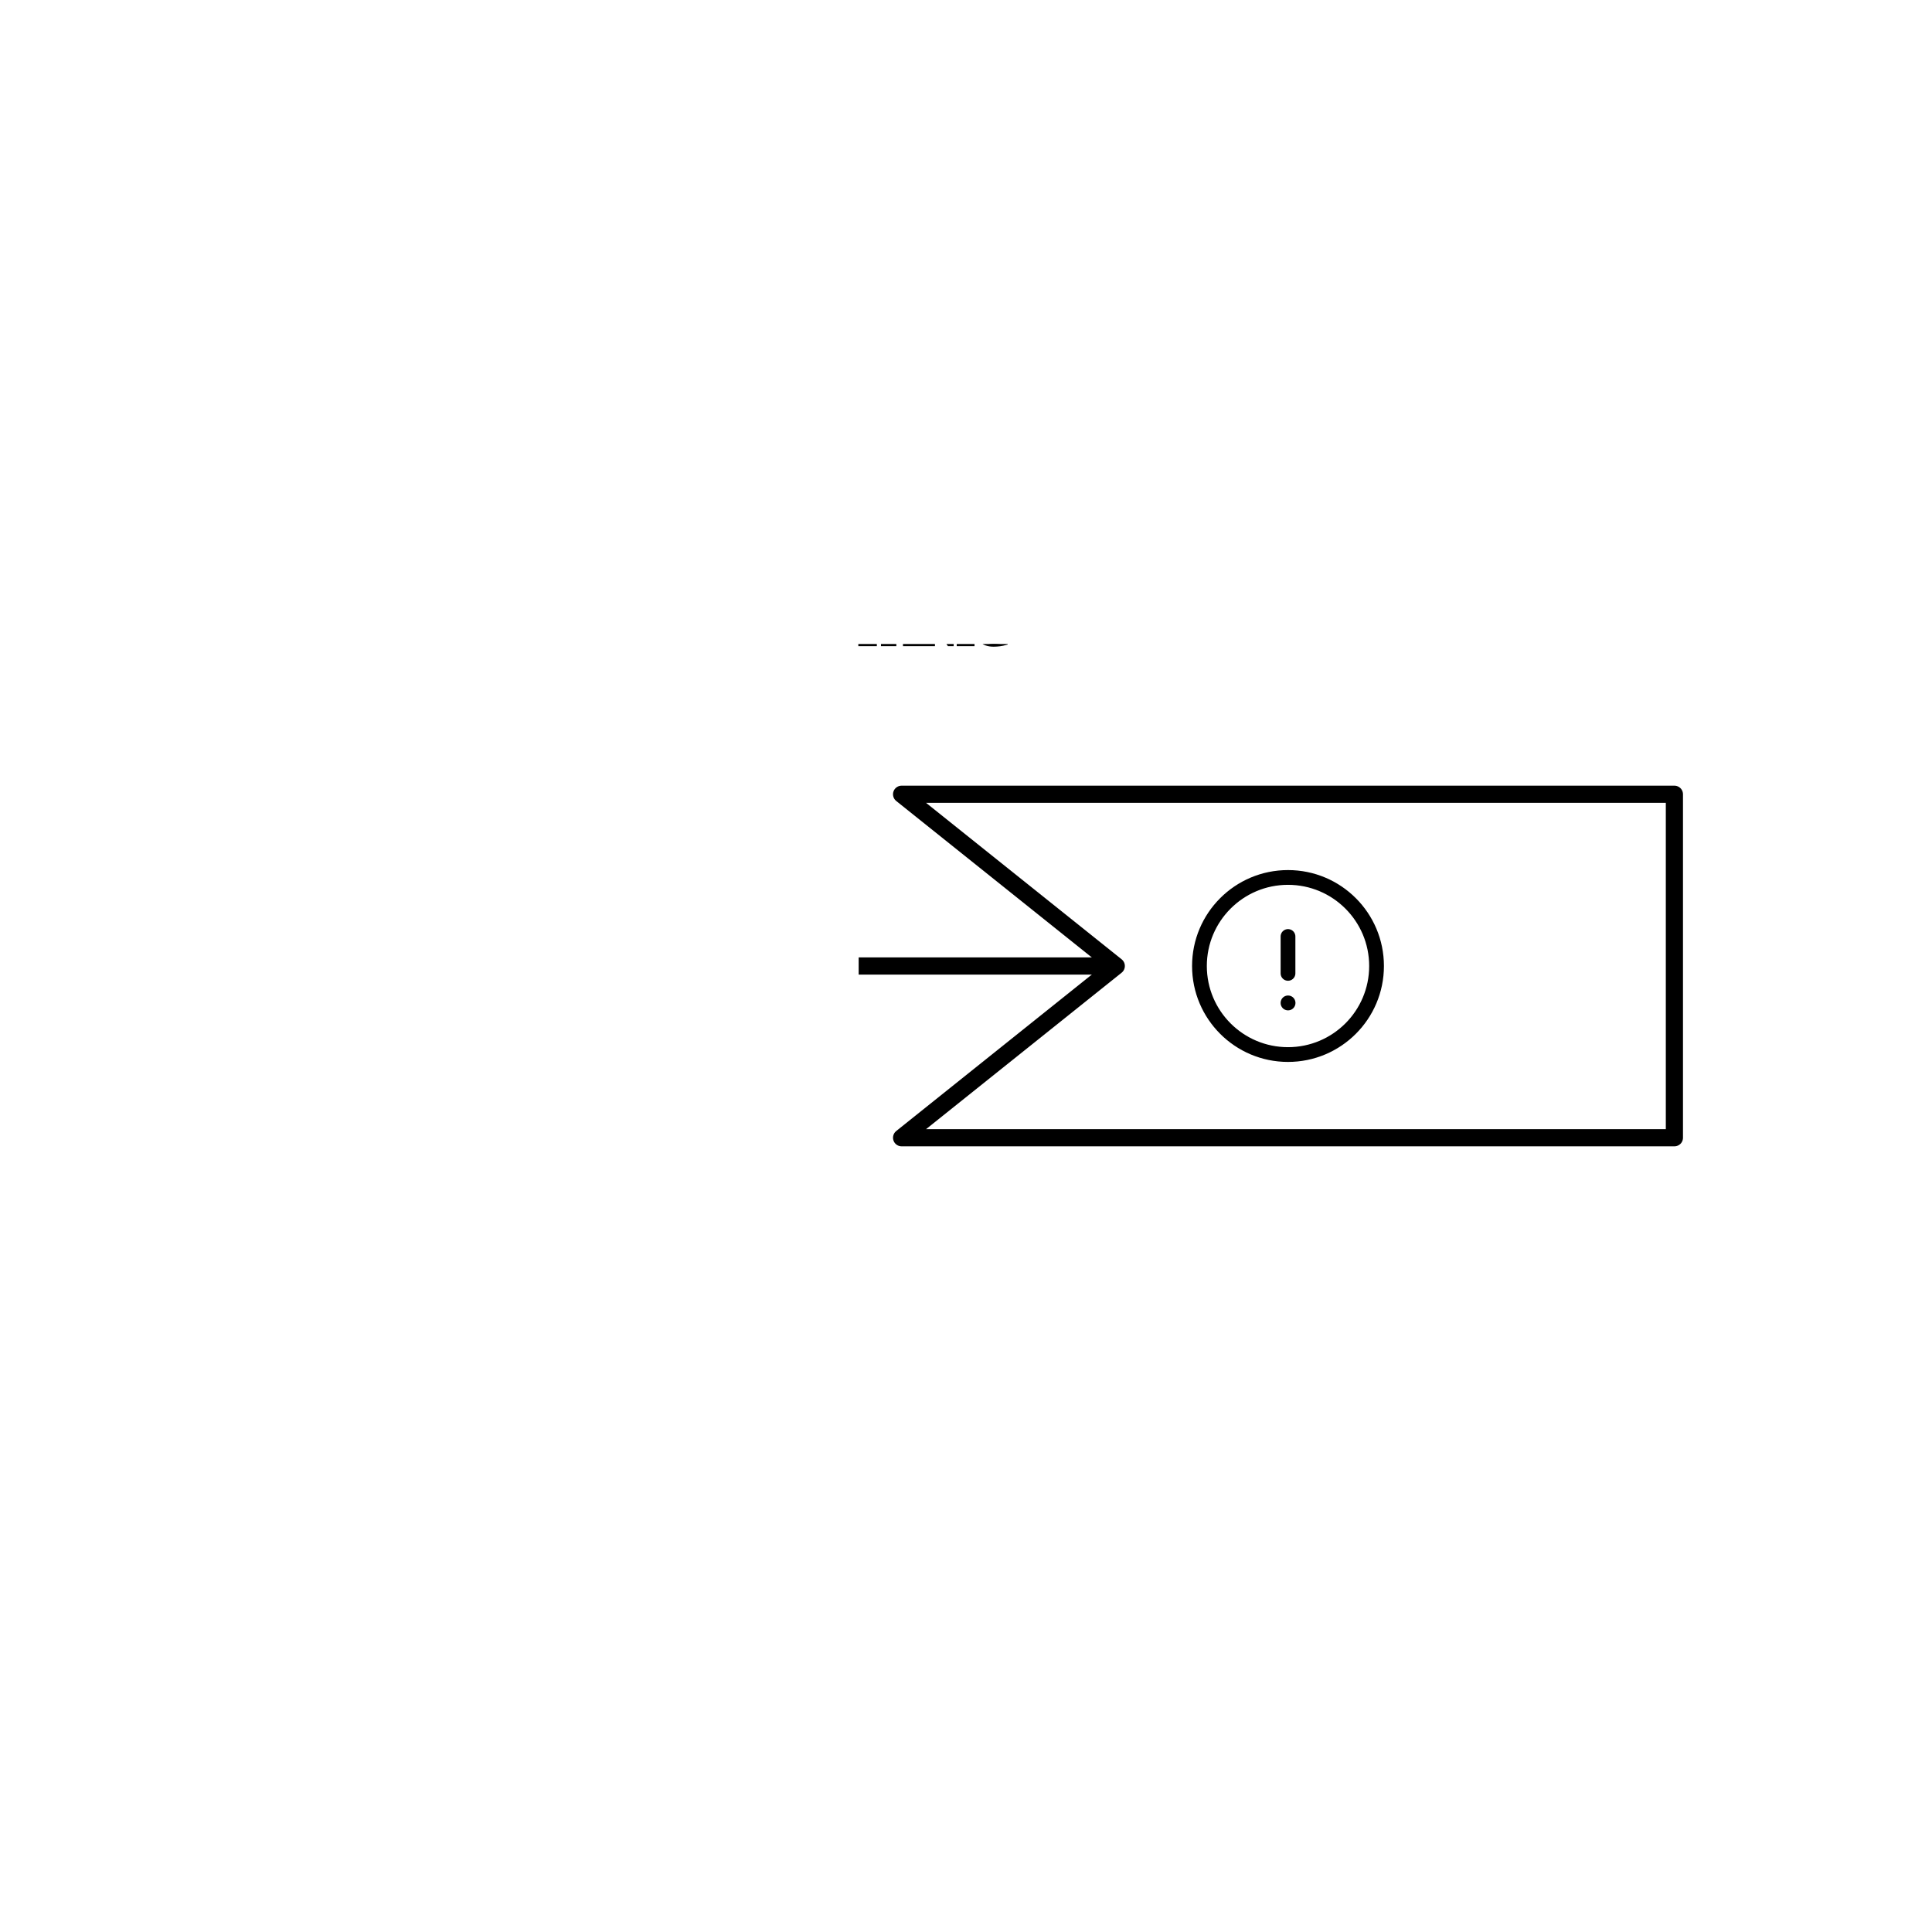
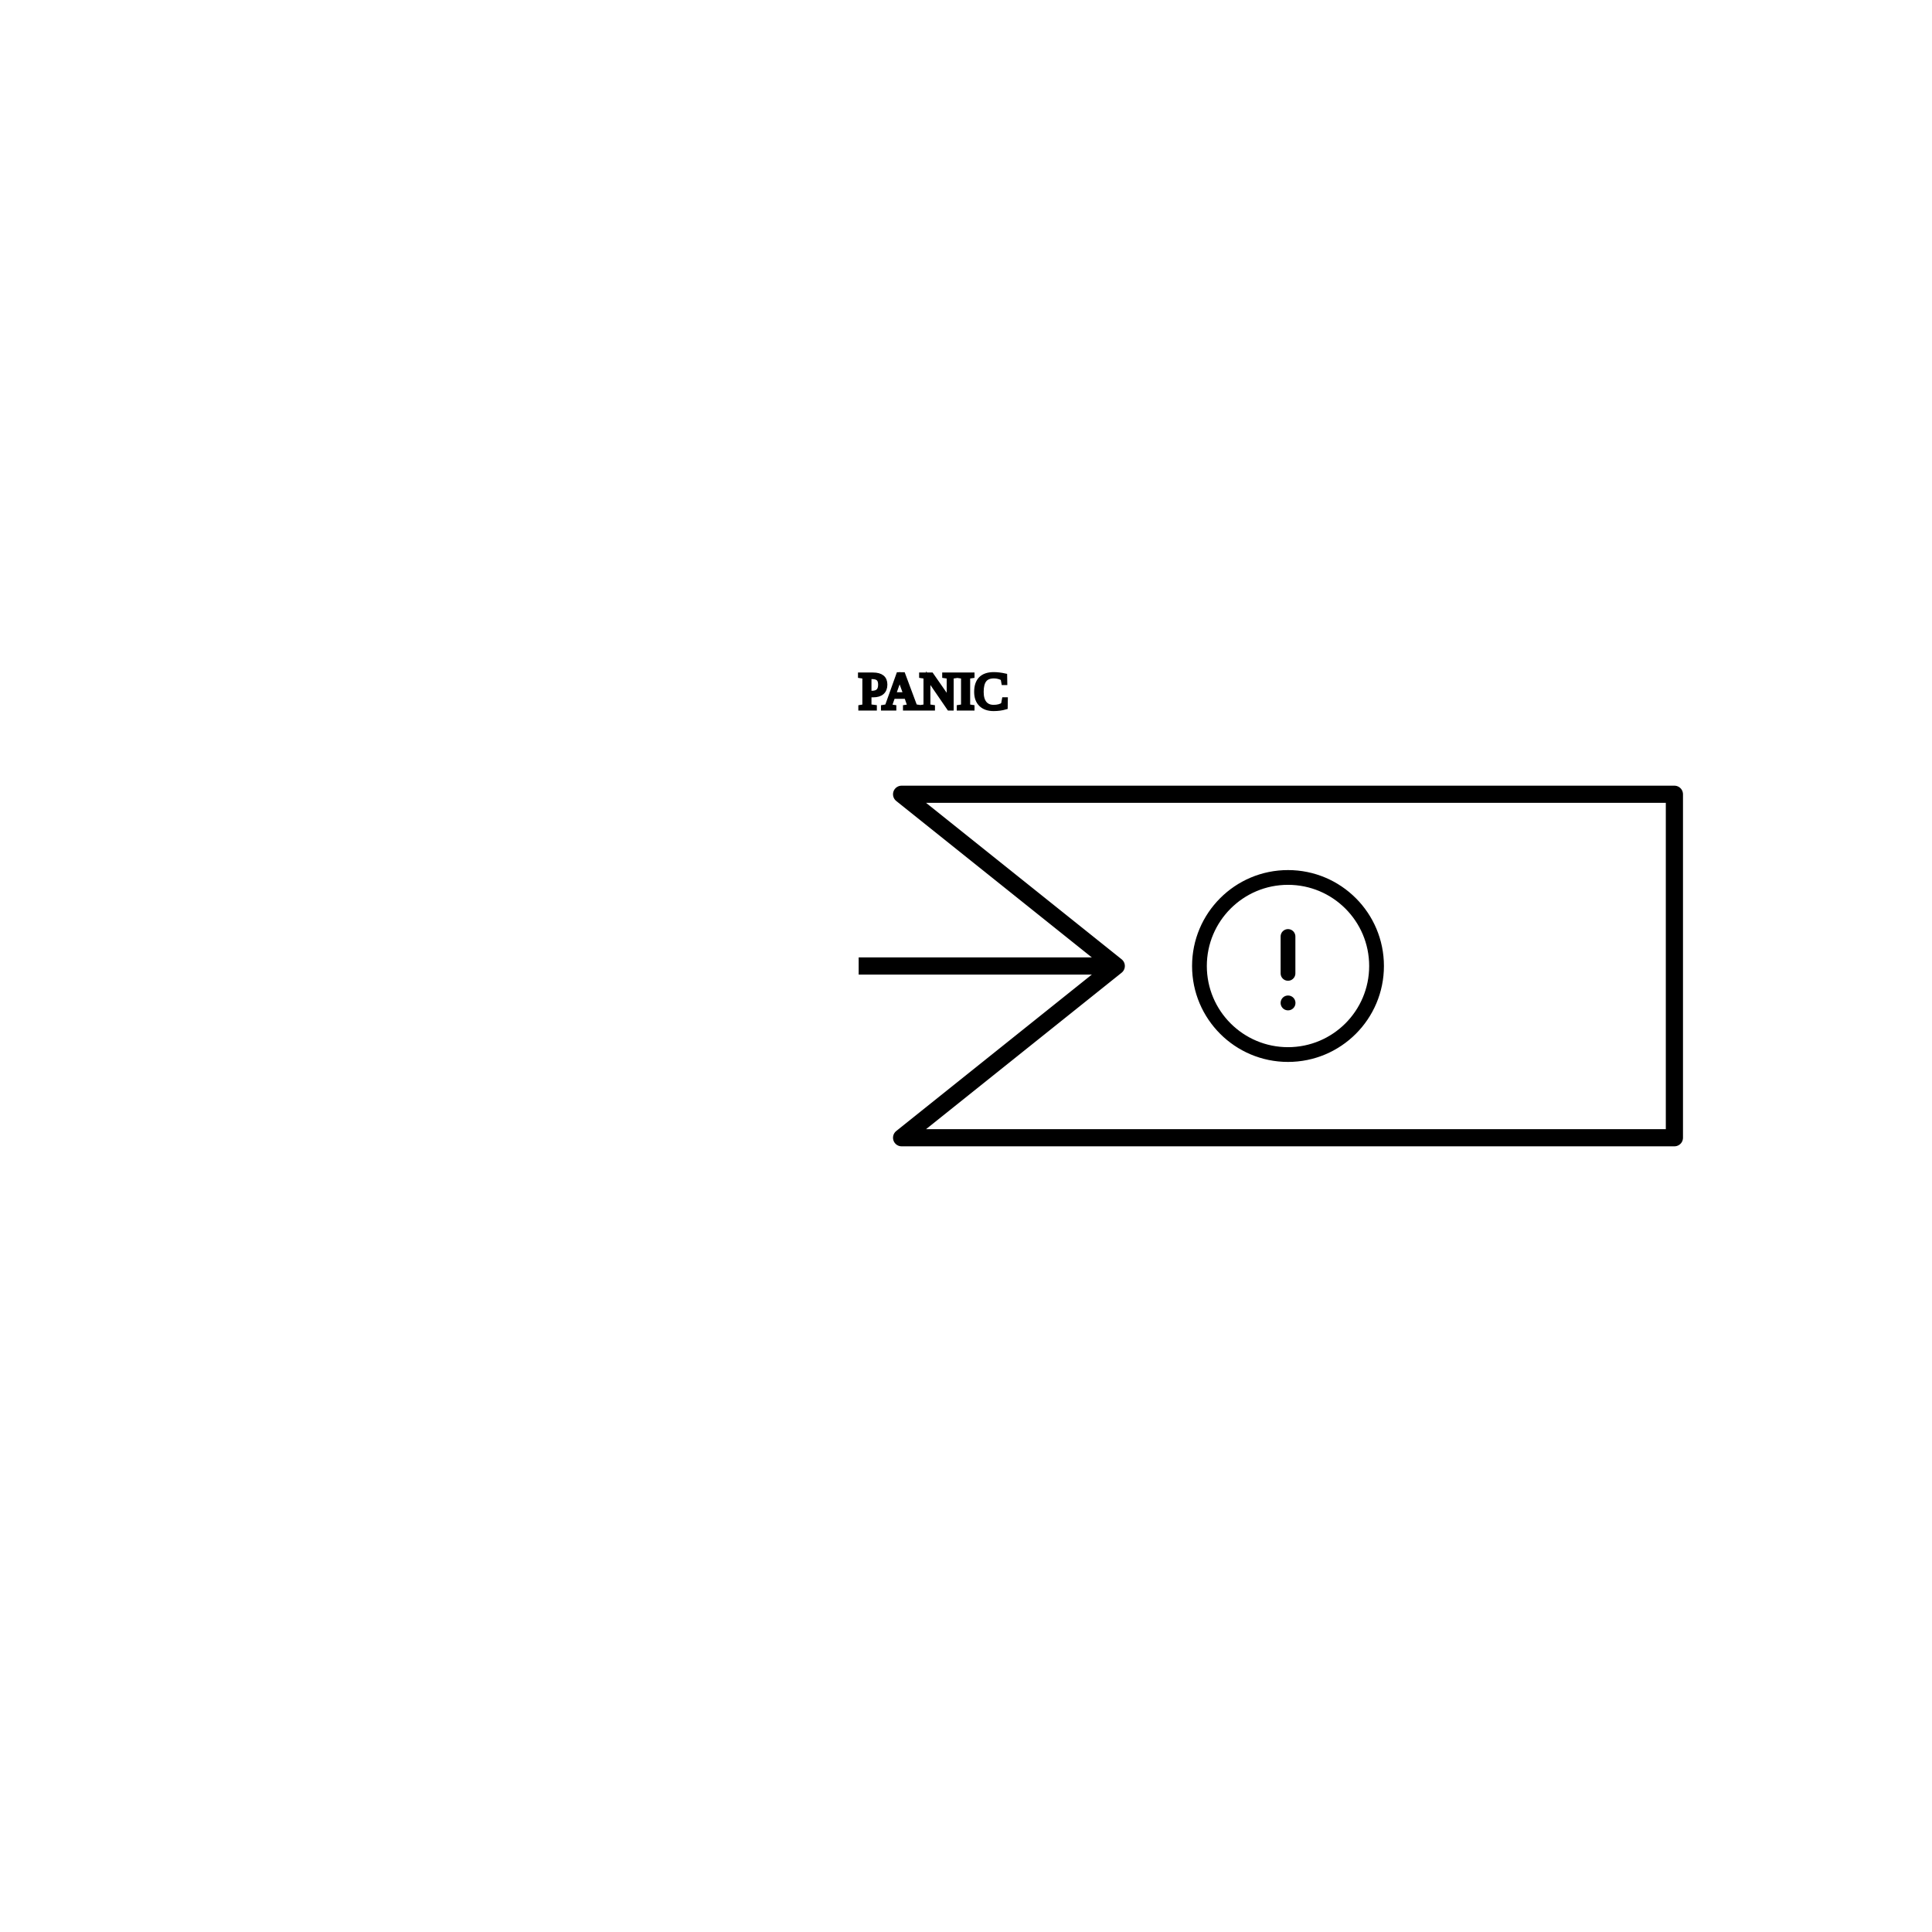
<svg xmlns="http://www.w3.org/2000/svg" width="600" height="600">
  <svg viewBox="0,0,200,150" x="100" y="200" height="200">
    <svg width="200" viewBox="0,0,200,100">
      <polygon stroke-linejoin="round" style="fill: transparent;" stroke="currentColor" stroke-width="4" points="10,10,140,10,190,10,190,90,140,90,10,90,60,50" />
      <line stroke="currentColor" stroke-width="4" x1="0" y1="50" x2="60" y2="50" />
    </svg>
-     <text stroke="currentColor" x="0" y="1rem" font-size="1rem">PANIC</text>
+     <text stroke="currentColor" x="0" y="15" font-size="1rem">PANIC</text>
    <svg height="55" width="80" x="60" y="47.5" viewBox="0,0,24,24" stroke-width="1.5" stroke="currentColor" fill="none">
      <path stroke-linecap="round" stroke-linejoin="round" d="M12,9v3.75m9-.75a9,9,0,1,1-18,0,9,9,0,0,1,18,0Zm-9,3.75h.008v.008H12v-.008Z" />
    </svg>
  </svg>
</svg>
